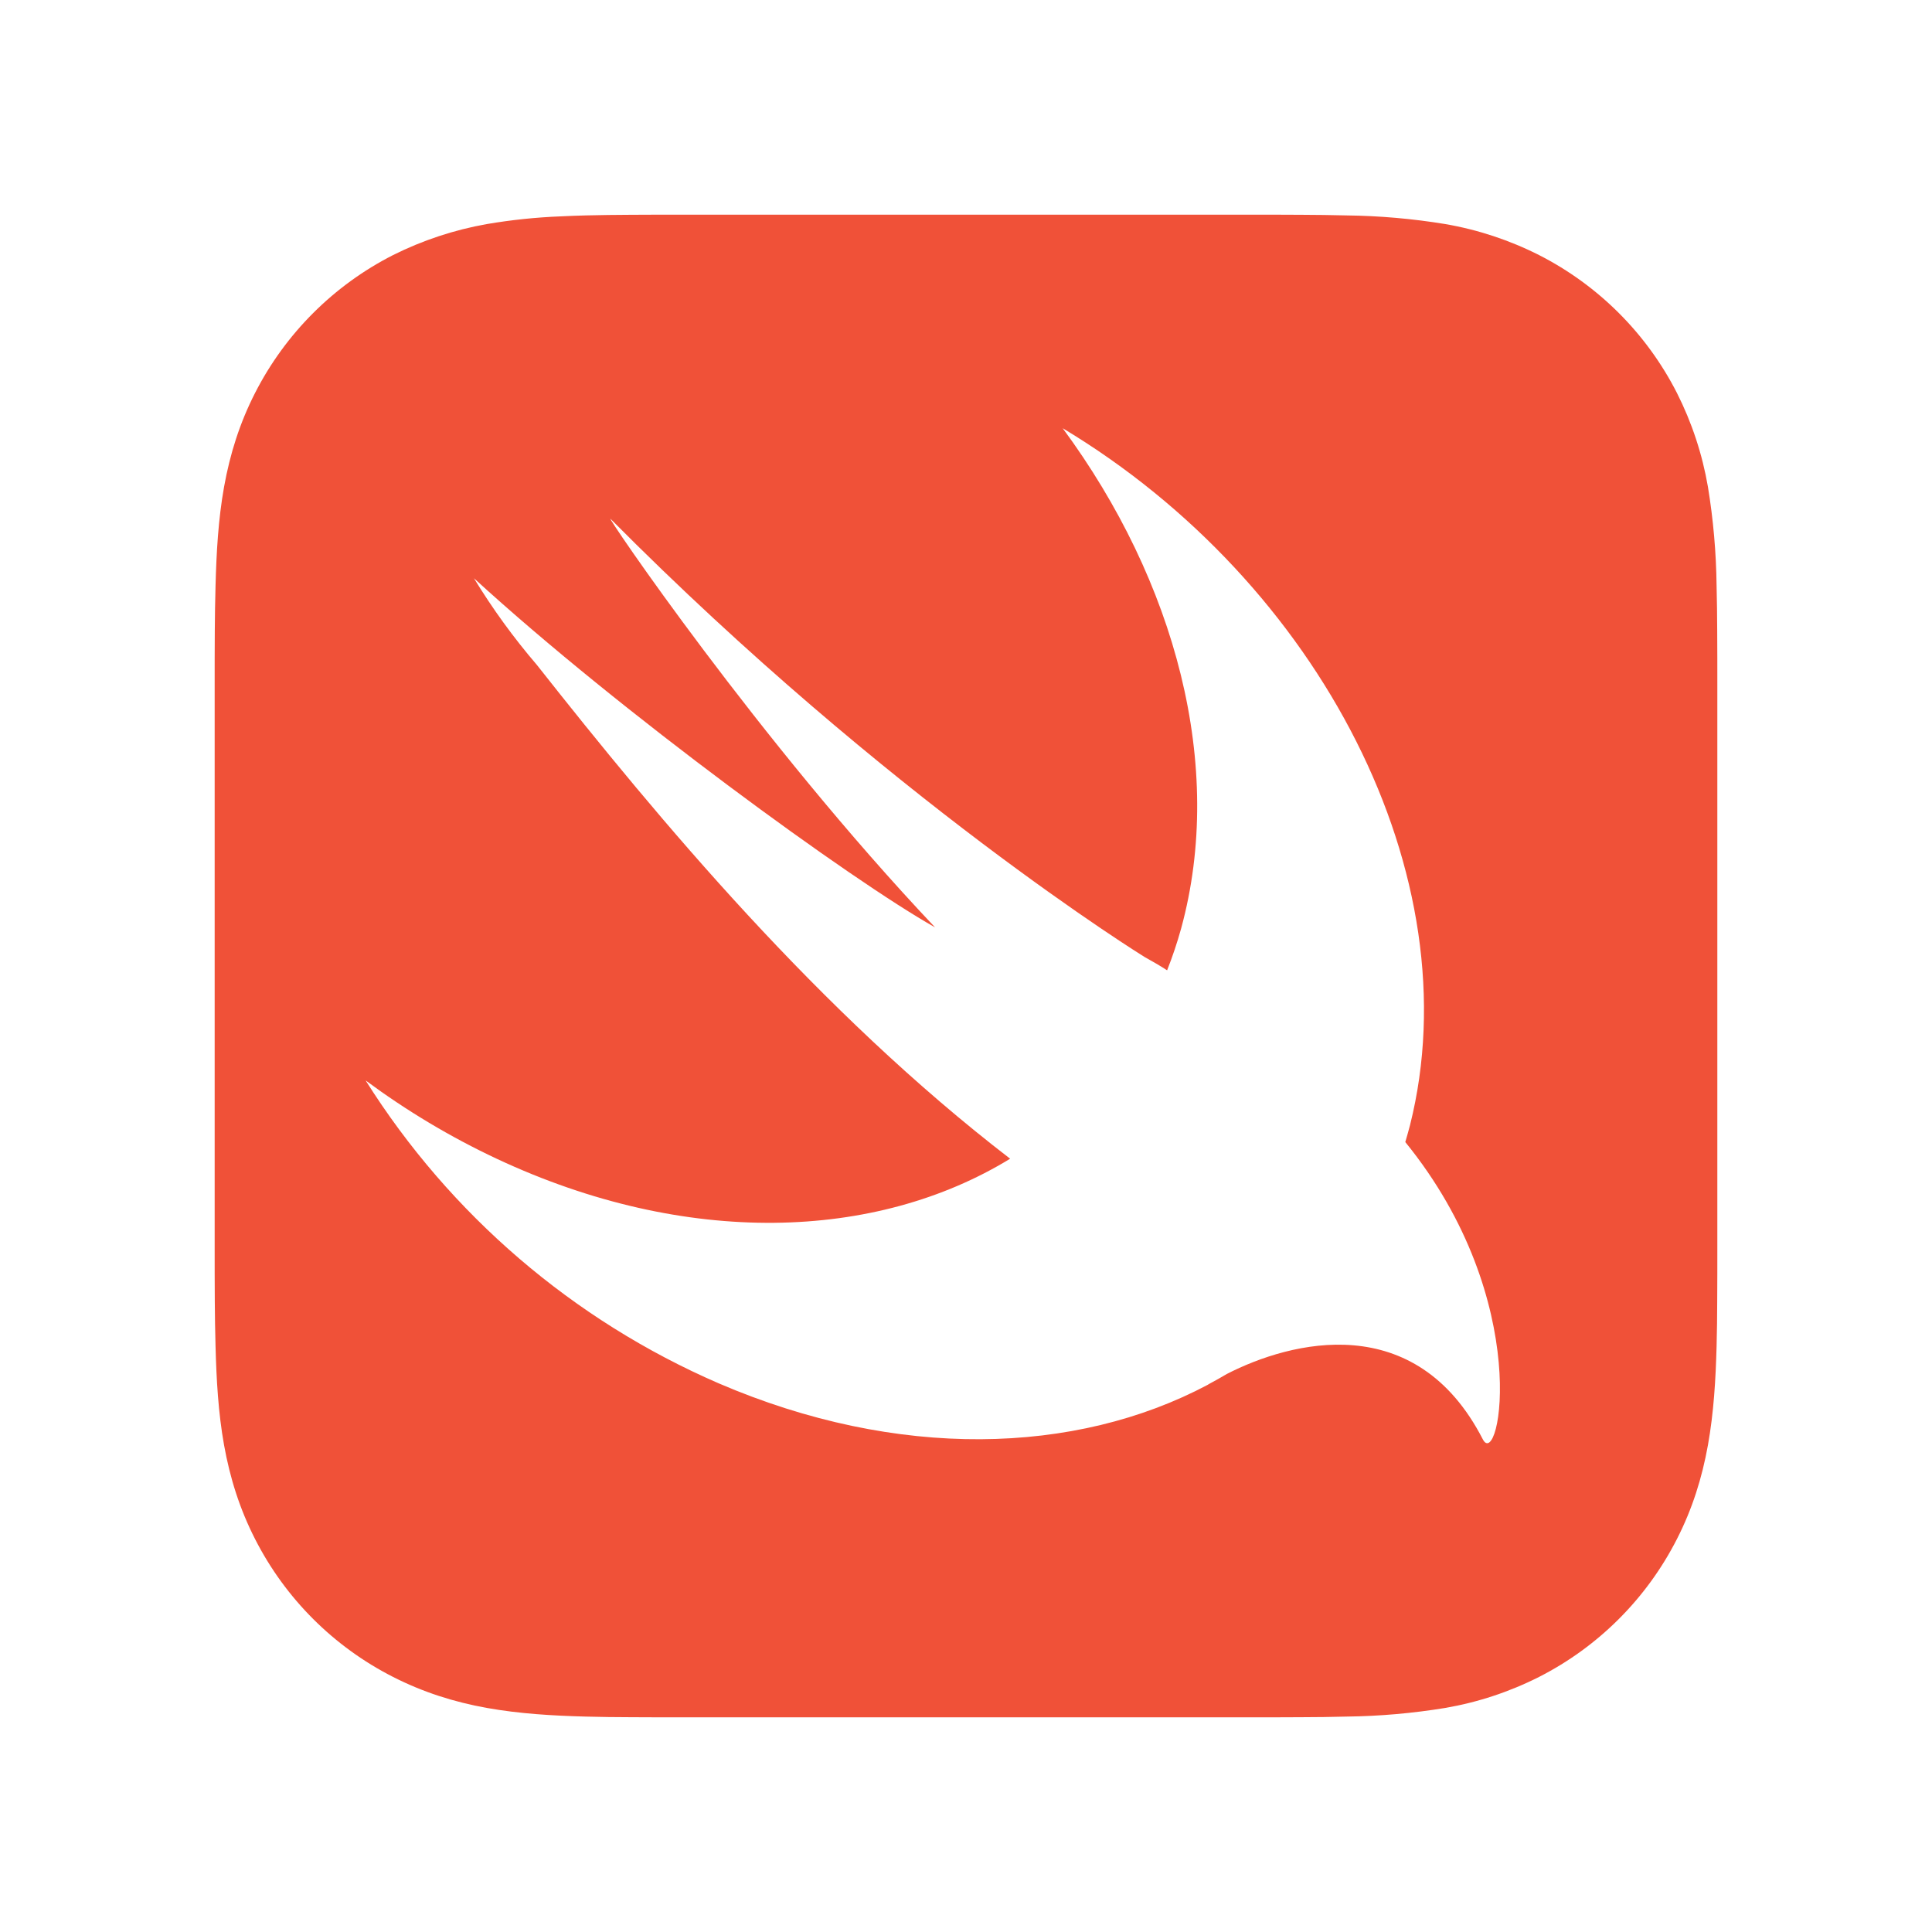
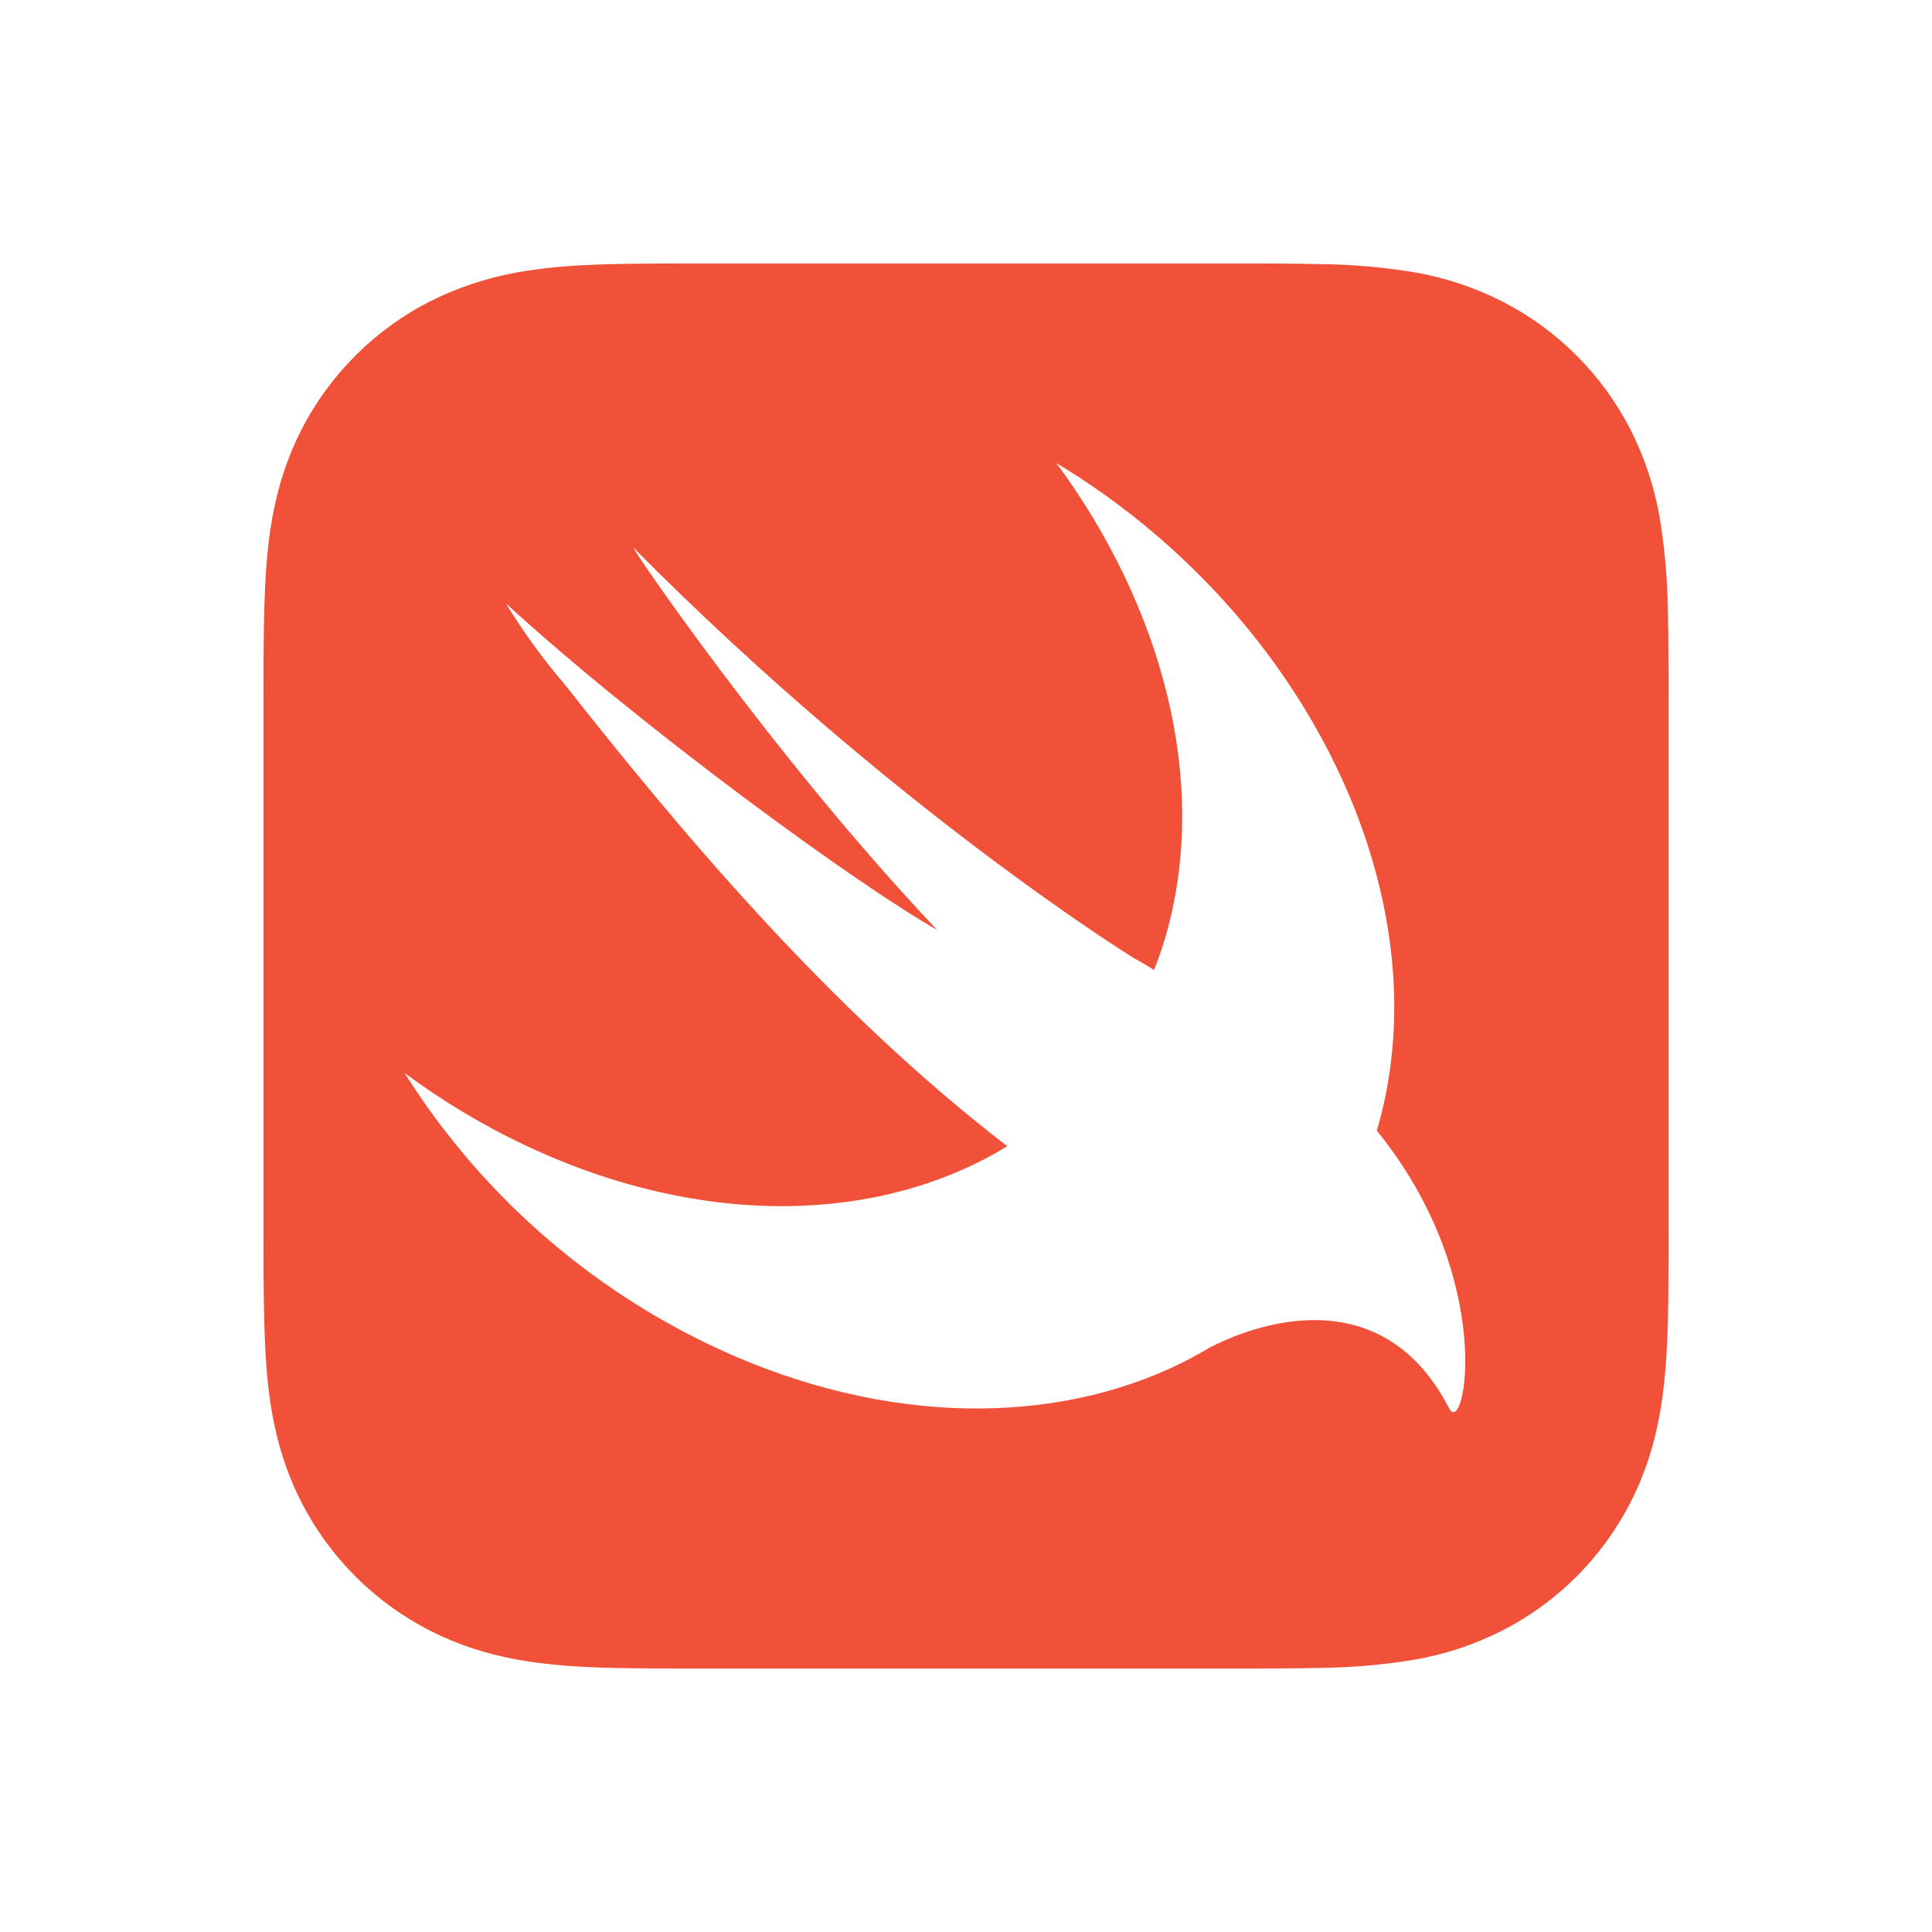
- <svg xmlns="http://www.w3.org/2000/svg" viewBox="0 0 36 36" width="36" height="36">
-   <svg x="4" y="4" width="28" height="28" fill="#F05138" role="img" viewBox="0 0 24 24">
+ <svg xmlns="http://www.w3.org/2000/svg" viewBox="0 0 44 44" width="44" height="44">
+   <svg x="6" y="6" width="32" height="32" fill="#F05138" role="img" viewBox="0 0 24 24">
    <path d="M7.508 0c-.287 0-.573 0-.86.002-.241.002-.483.003-.724.01-.132.003-.263.009-.395.015A9.154 9.154 0 0 0 4.348.15 5.492 5.492 0 0 0 2.85.645 5.04 5.04 0 0 0 .645 2.848c-.245.48-.4.972-.495 1.5-.093.52-.122 1.05-.136 1.576a35.2 35.2 0 0 0-.012.724C0 6.935 0 7.221 0 7.508v8.984c0 .287 0 .575.002.862.002.24.005.481.012.722.014.526.043 1.057.136 1.576.095.528.25 1.02.495 1.5a5.03 5.03 0 0 0 2.205 2.203c.48.244.97.4 1.498.495.52.093 1.05.124 1.576.138.241.007.483.009.724.01.287.002.573.002.86.002h8.984c.287 0 .573 0 .86-.002.241-.001.483-.003.724-.01a10.523 10.523 0 0 0 1.578-.138 5.322 5.322 0 0 0 1.498-.495 5.035 5.035 0 0 0 2.203-2.203c.245-.48.4-.972.495-1.5.093-.52.124-1.05.138-1.576.007-.241.009-.481.01-.722.002-.287.002-.575.002-.862V7.508c0-.287 0-.573-.002-.86a33.662 33.662 0 0 0-.01-.724 10.5 10.5 0 0 0-.138-1.576 5.328 5.328 0 0 0-.495-1.5A5.039 5.039 0 0 0 21.152.645 5.32 5.32 0 0 0 19.654.15a10.493 10.493 0 0 0-1.578-.138 34.98 34.98 0 0 0-.722-.01C17.067 0 16.779 0 16.492 0H7.508zm6.035 3.41c4.114 2.47 6.545 7.162 5.549 11.131-.024.093-.05.181-.076.272l.002.001c2.062 2.538 1.5 5.258 1.236 4.745-1.072-2.086-3.066-1.568-4.088-1.043a6.803 6.803 0 0 1-.281.158l-.02.012-.002.002c-2.115 1.123-4.957 1.205-7.812-.022a12.568 12.568 0 0 1-5.64-4.838c.649.48 1.35.902 2.097 1.252 3.019 1.414 6.051 1.311 8.197-.002C9.651 12.73 7.101 9.67 5.146 7.191a10.628 10.628 0 0 1-1.005-1.384c2.34 2.142 6.038 4.83 7.365 5.576C8.69 8.408 6.208 4.743 6.324 4.86c4.436 4.47 8.528 6.996 8.528 6.996.154.085.27.154.36.213.085-.215.16-.437.224-.668.708-2.588-.09-5.548-1.893-7.992z" />
  </svg>
</svg>
